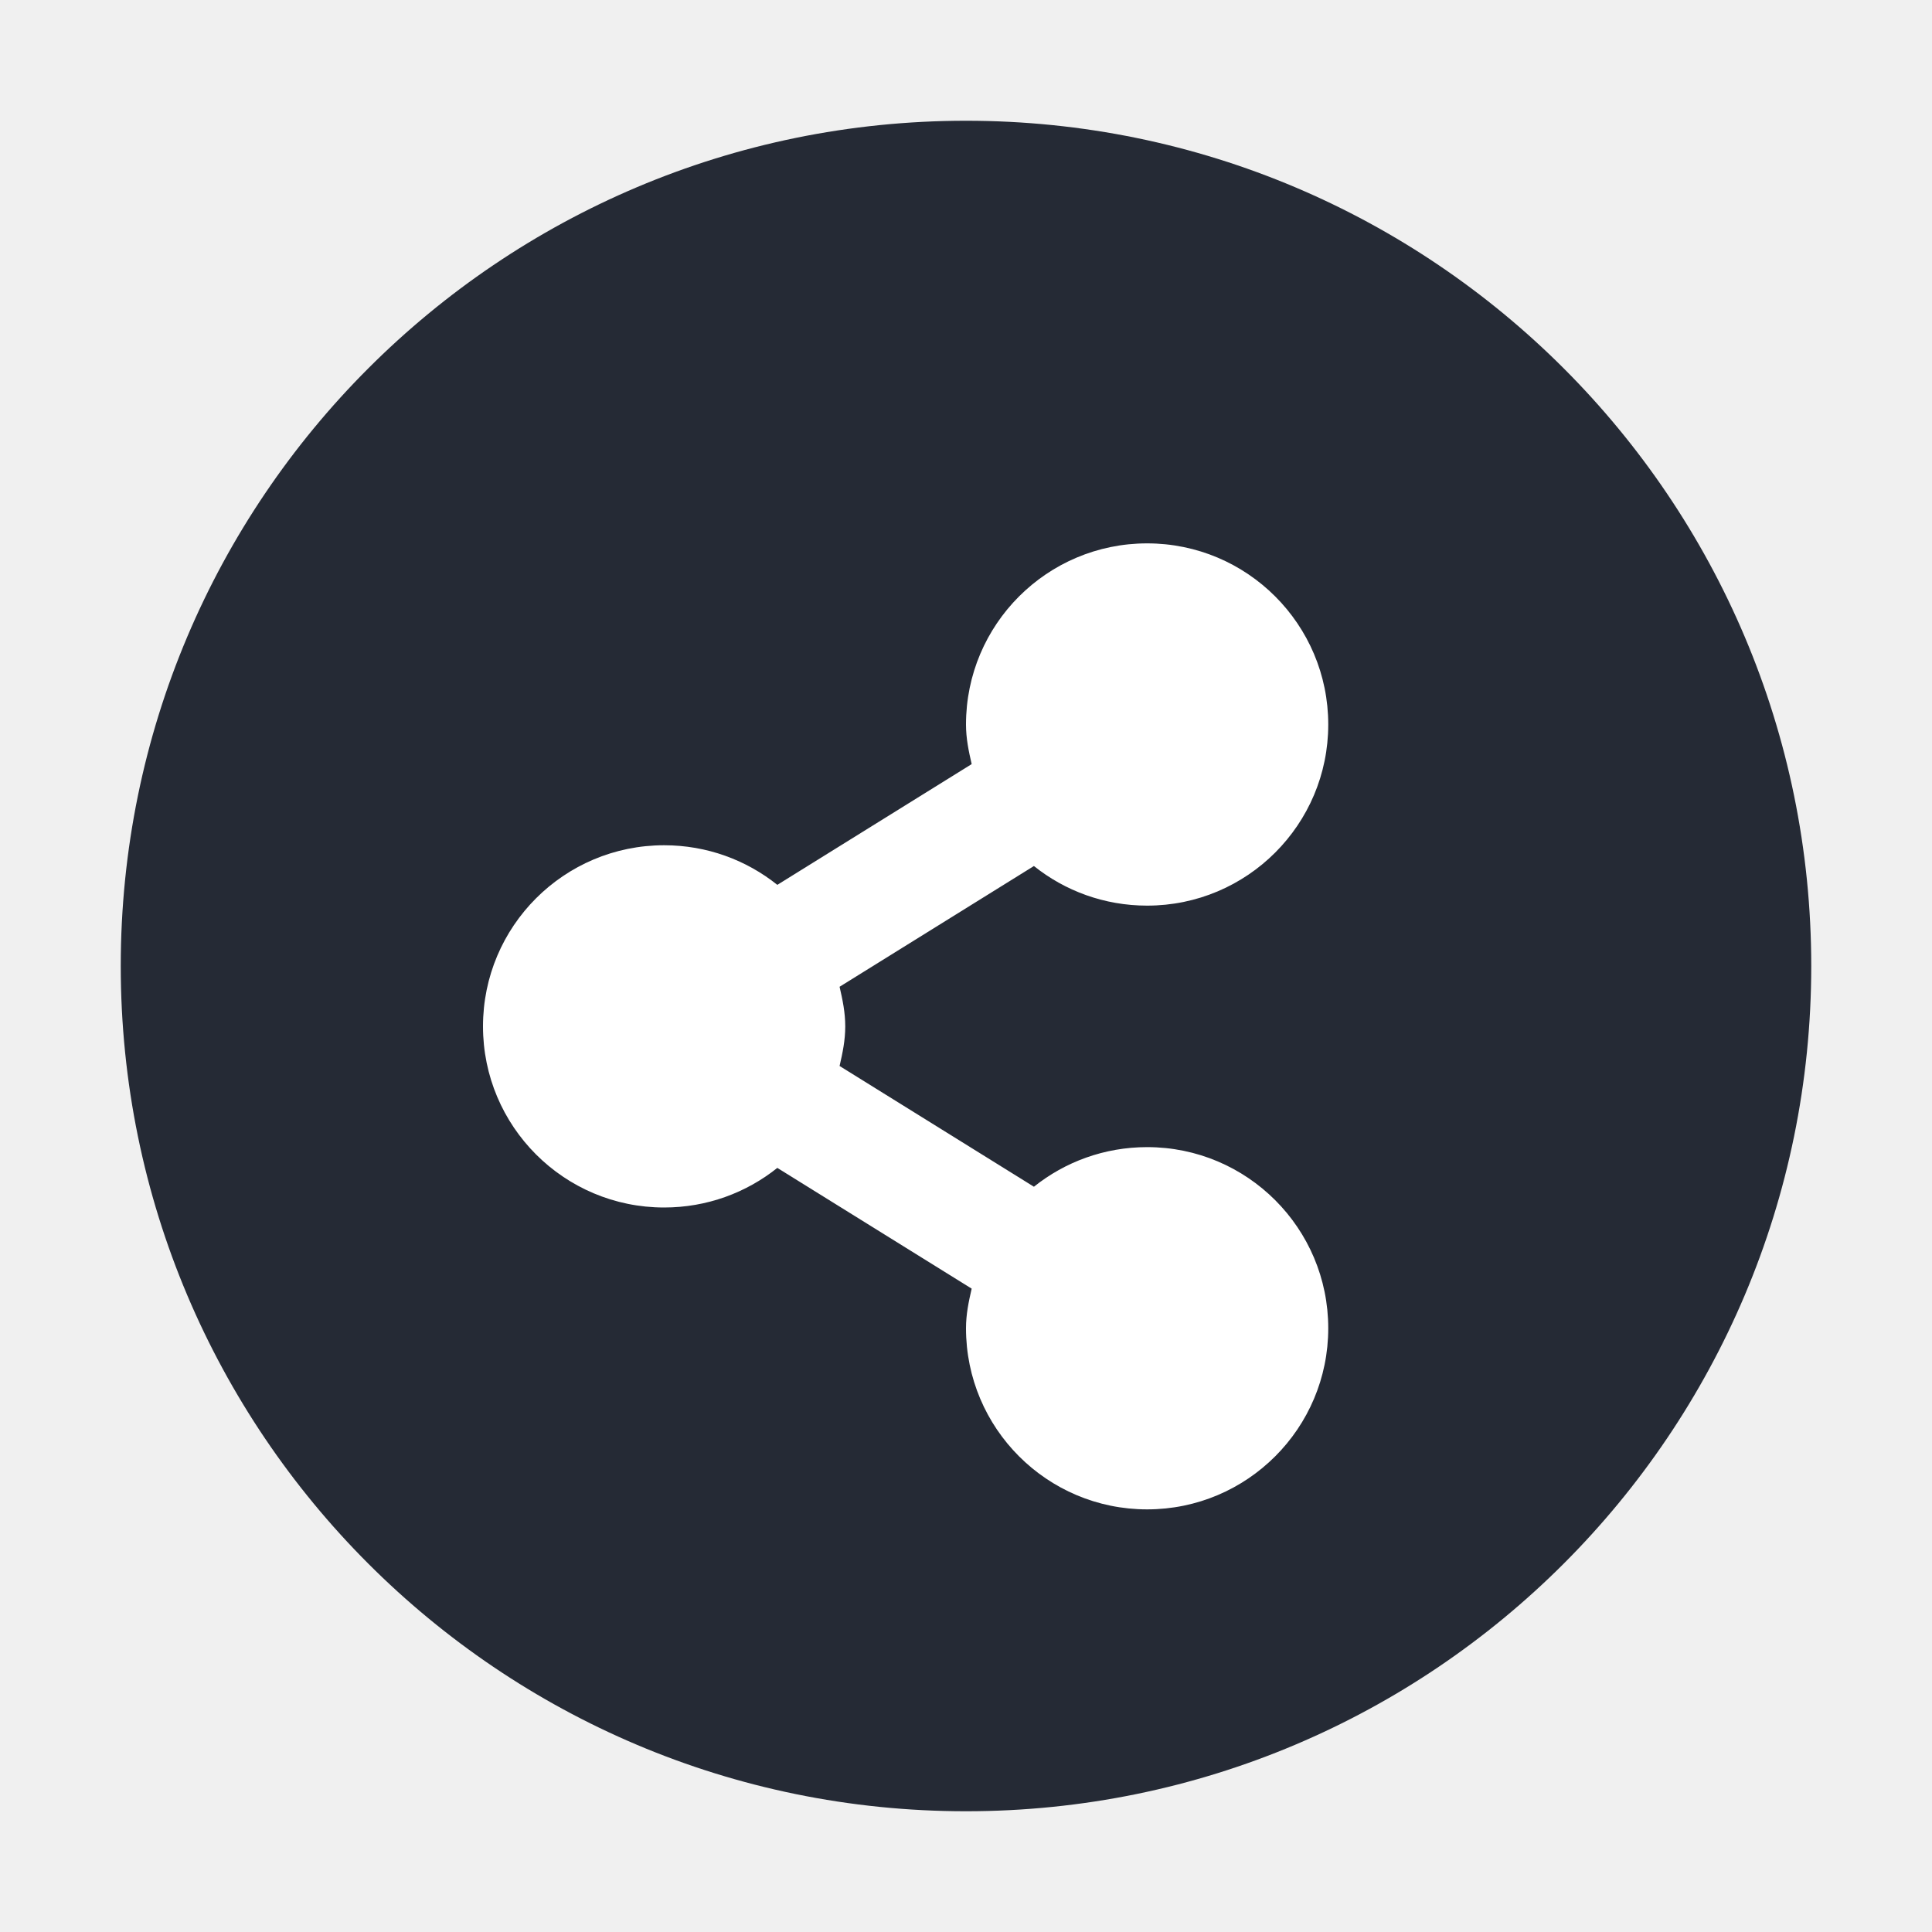
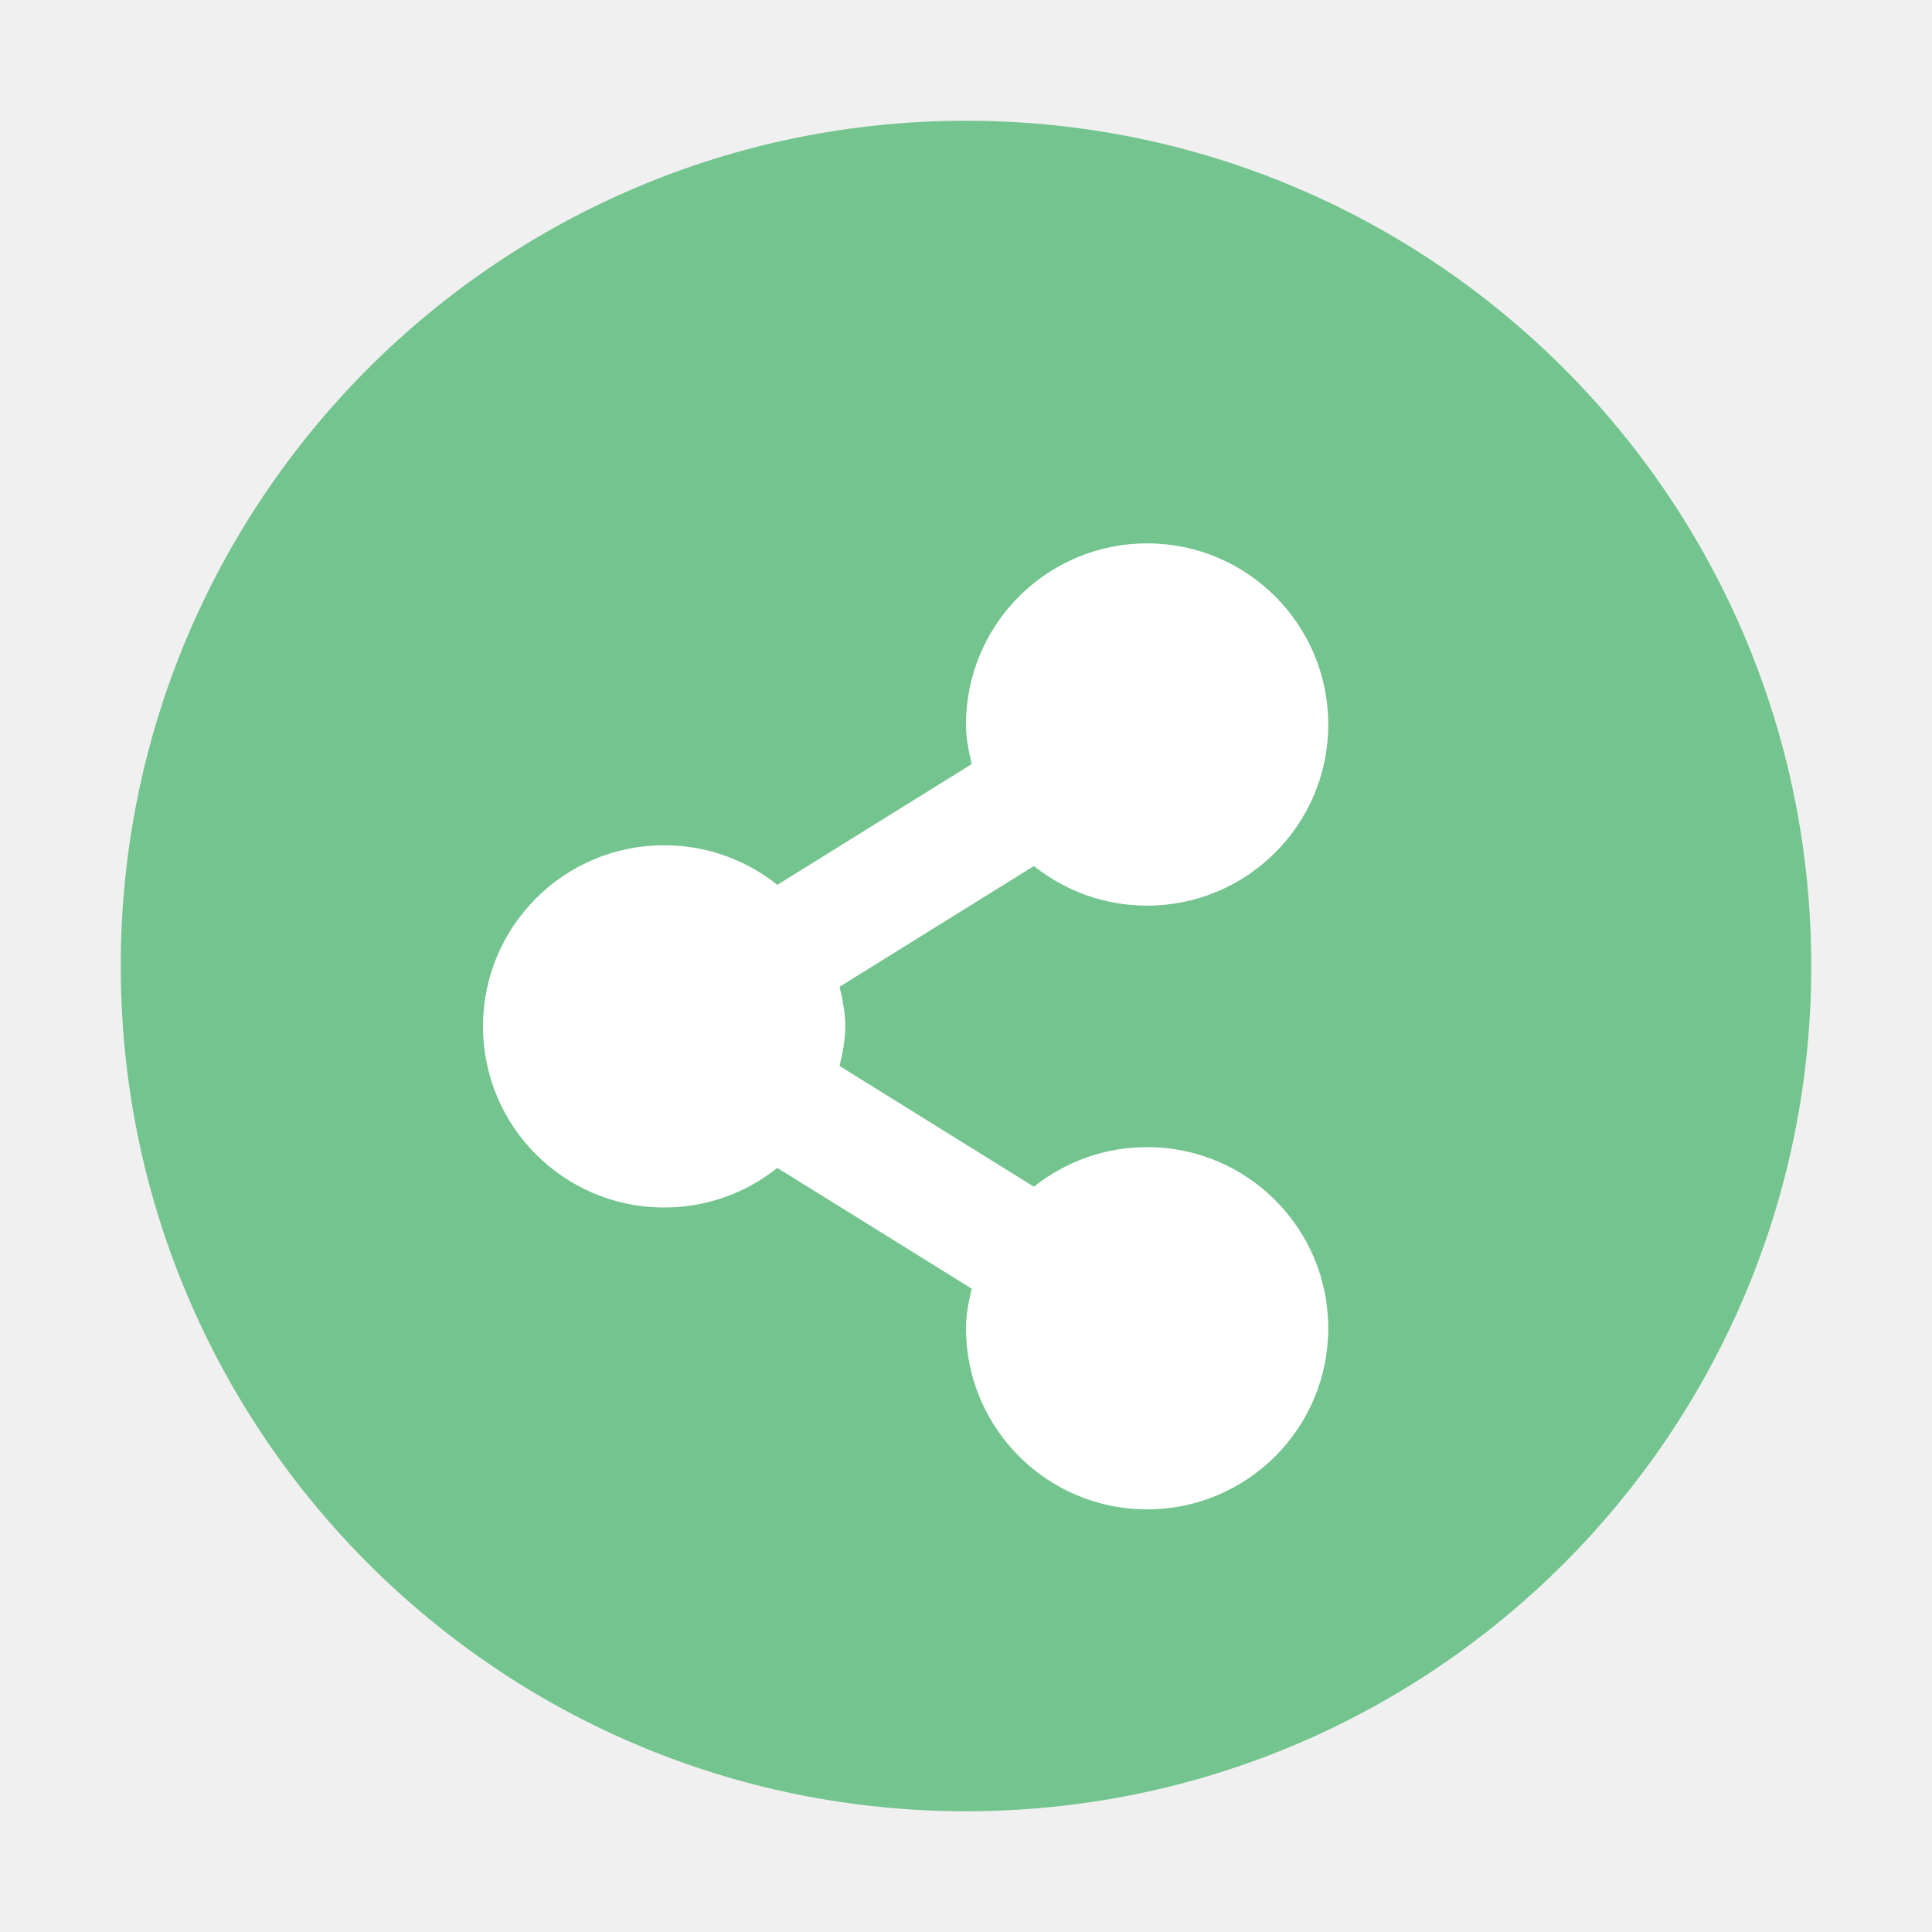
<svg xmlns="http://www.w3.org/2000/svg" width="16" height="16" version="1.1" viewBox="0 0 16 16">
-   <circle style="fill:#252a35" cx="8" cy="8" r="7" />
+   <circle style="fill:#73c48f" cx="8" cy="8" r="7" />
  <g style="fill:#ffffff;enable-background:new" transform="matrix(0.5,0,0,0.5,-308.5,-259.5)">
    <path style="fill:#ffffff" d="m 636,528 c -1.657,0 -3,1.343 -3,3 0,0.231 0.044,0.44 0.094,0.656 l -3.219,2 C 629.361,533.245 628.709,533 628,533 c -1.657,0 -3,1.343 -3,3 0,1.657 1.343,3 3,3 0.709,0 1.361,-0.245 1.875,-0.656 l 3.219,2 C 633.044,540.56 633,540.769 633,541 c 0,1.657 1.343,3 3,3 1.657,0 3,-1.343 3,-3 0,-1.657 -1.343,-3 -3,-3 -0.709,0 -1.361,0.245 -1.875,0.656 l -3.219,-2 c 0.05,-0.216 0.094,-0.425 0.094,-0.656 0,-0.231 -0.044,-0.44 -0.094,-0.656 l 3.219,-2 C 634.638,533.755 635.291,534 636,534 c 1.657,0 3,-1.343 3,-3 0,-1.657 -1.343,-3 -3,-3 z" />
  </g>
</svg>
